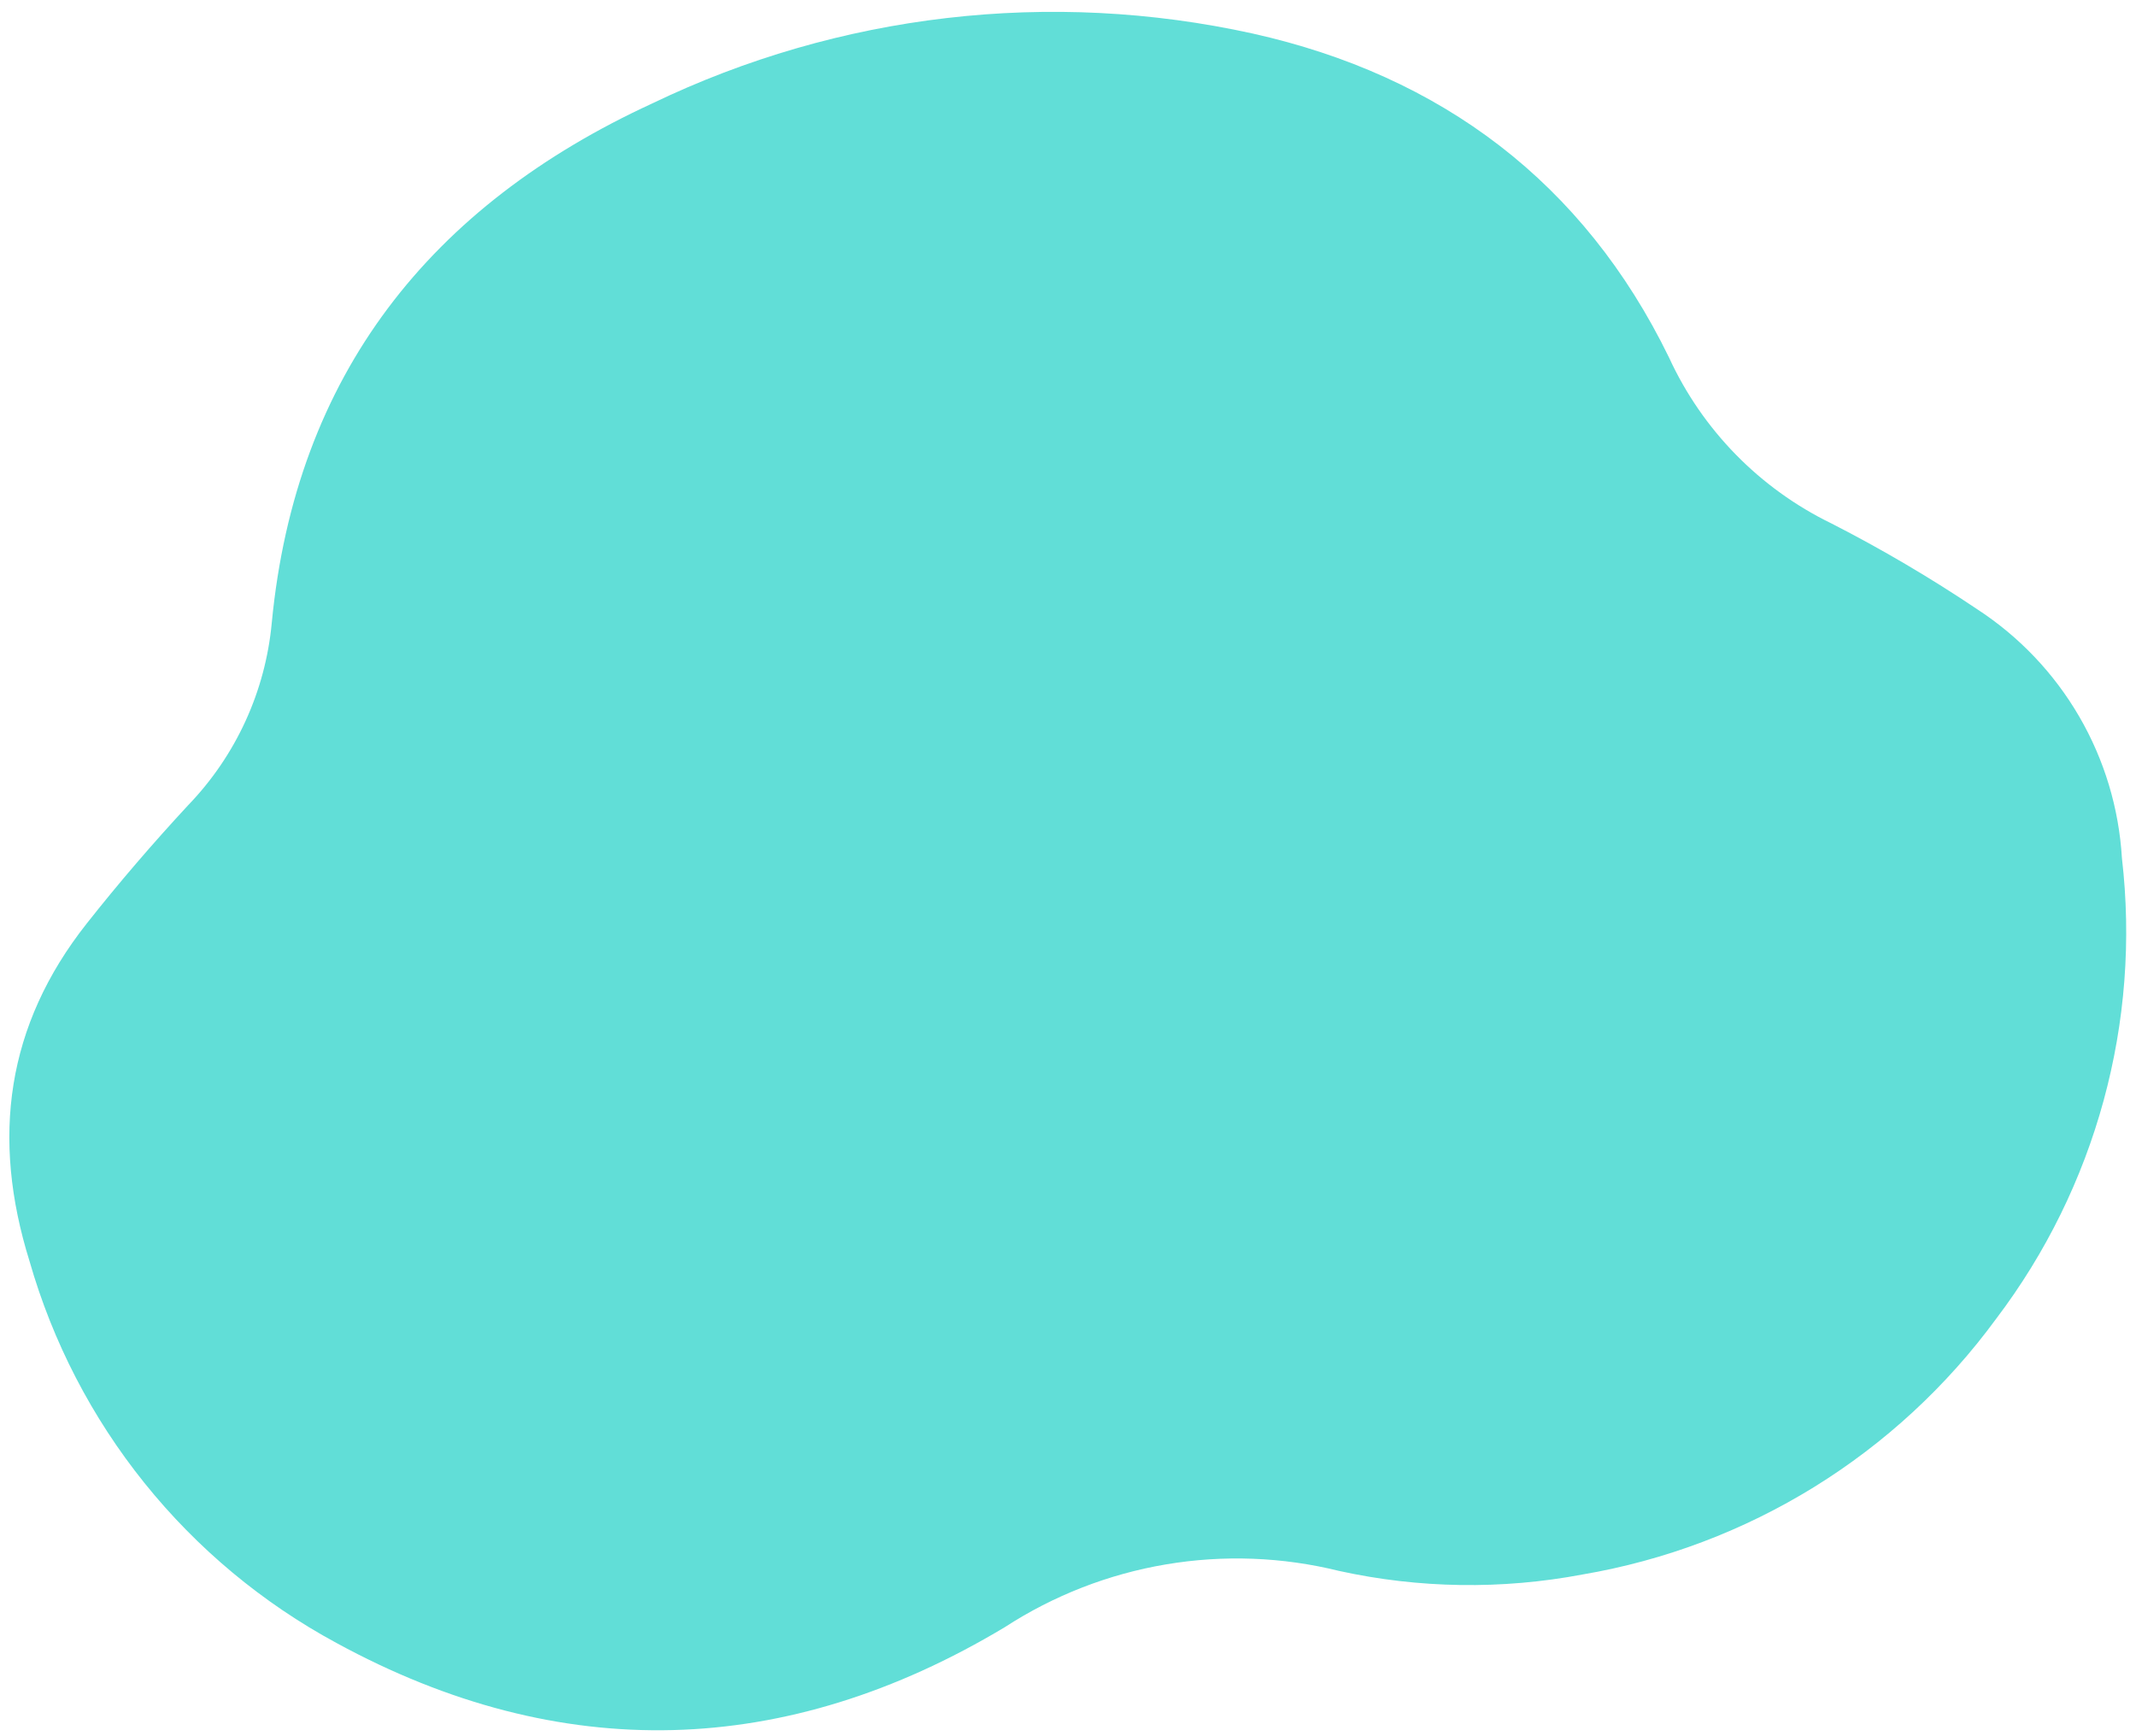
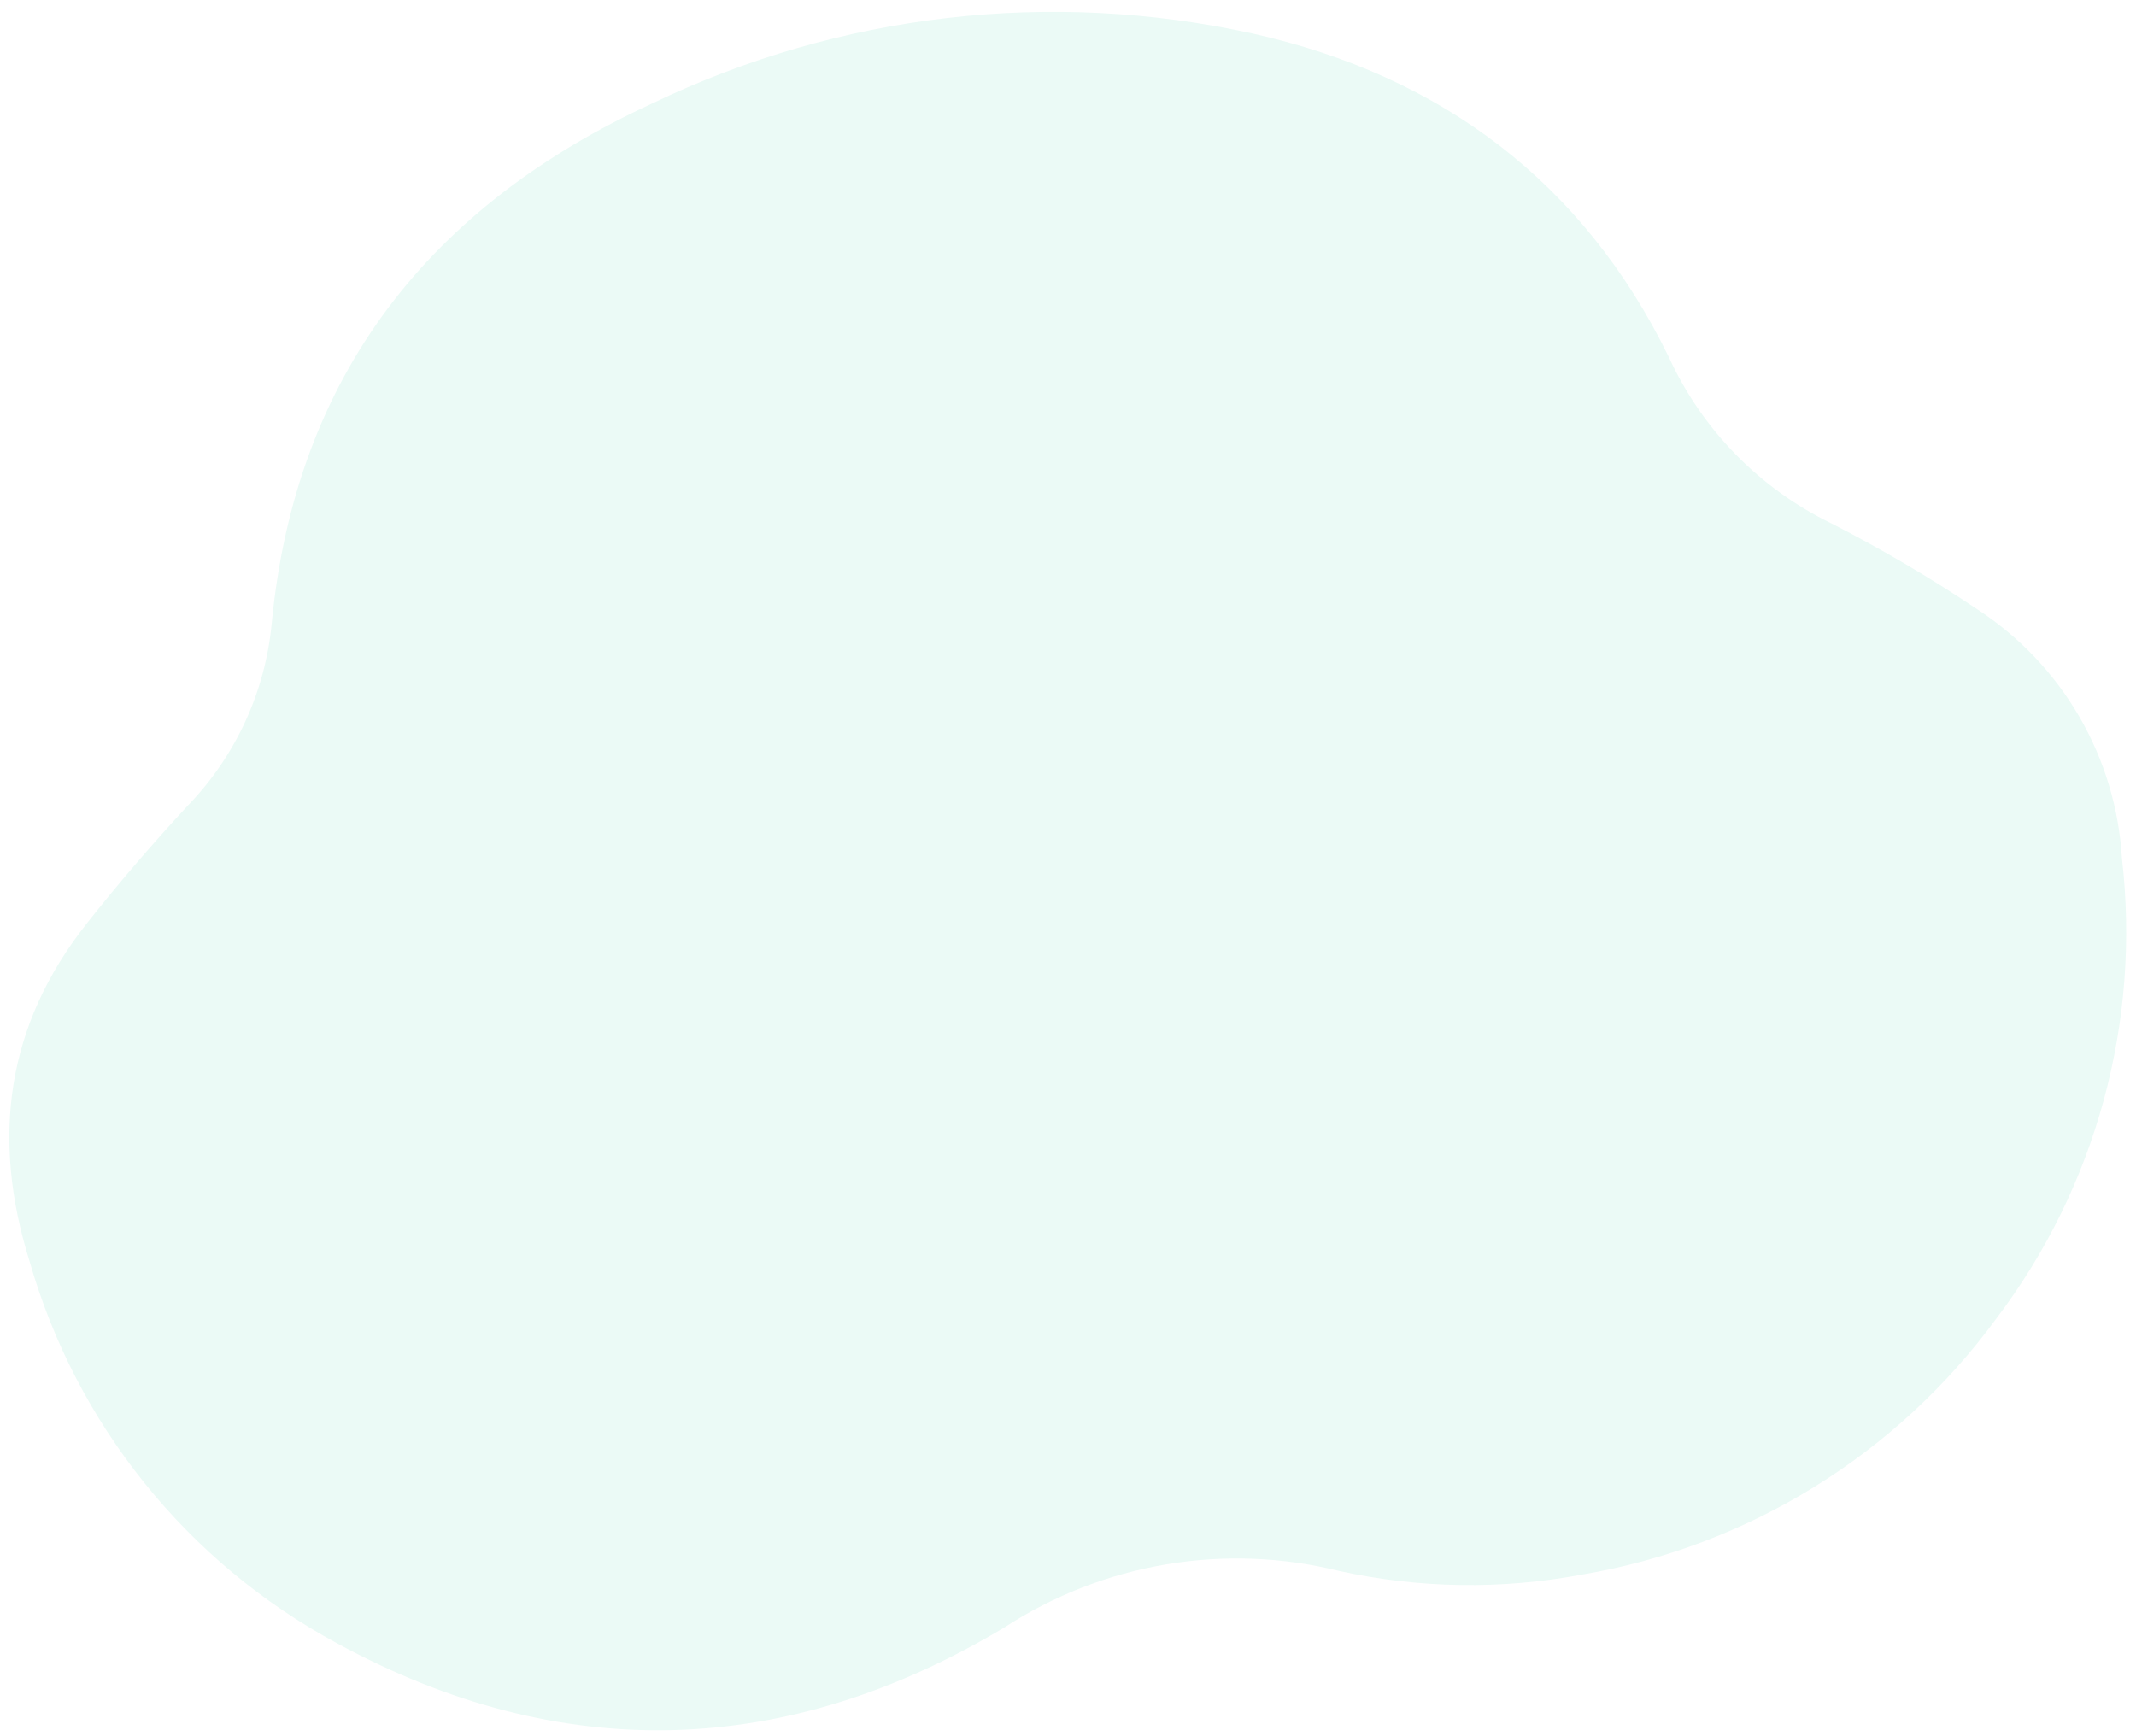
<svg xmlns="http://www.w3.org/2000/svg" width="160" height="130" viewBox="0 0 160 130" fill="none">
-   <path d="M118.522 117.952C112.494 119.09 106.298 118.998 100.306 117.682C96.064 116.632 91.651 116.465 87.341 117.192C83.031 117.918 78.917 119.522 75.253 121.904C58.897 131.715 41.998 132.237 25.204 123.079C19.659 120.082 14.769 116.007 10.821 111.095C6.872 106.182 3.945 100.531 2.21 94.472C-0.674 85.227 0.475 76.811 6.492 69.189C8.901 66.135 11.447 63.176 14.091 60.323C17.671 56.611 19.88 51.791 20.357 46.657C22.143 28.063 32.261 15.384 48.877 7.74C62.855 1.014 78.686 -0.827 93.834 2.512C107.957 5.664 118.635 13.675 125.02 26.782C127.513 32.207 131.812 36.599 137.182 39.21C140.951 41.137 144.603 43.286 148.116 45.647C151.252 47.691 153.865 50.441 155.746 53.676C157.626 56.912 158.722 60.543 158.945 64.279C160.375 76.564 157.001 88.927 149.53 98.786C142.081 108.963 130.958 115.838 118.522 117.952Z" fill="#61DED7" />
+   <path d="M118.522 117.952C112.494 119.09 106.298 118.998 100.306 117.682C96.064 116.632 91.651 116.465 87.341 117.192C83.031 117.918 78.917 119.522 75.253 121.904C58.897 131.715 41.998 132.237 25.204 123.079C19.659 120.082 14.769 116.007 10.821 111.095C6.872 106.182 3.945 100.531 2.21 94.472C-0.674 85.227 0.475 76.811 6.492 69.189C8.901 66.135 11.447 63.176 14.091 60.323C17.671 56.611 19.88 51.791 20.357 46.657C22.143 28.063 32.261 15.384 48.877 7.74C62.855 1.014 78.686 -0.827 93.834 2.512C107.957 5.664 118.635 13.675 125.02 26.782C127.513 32.207 131.812 36.599 137.182 39.21C140.951 41.137 144.603 43.286 148.116 45.647C151.252 47.691 153.865 50.441 155.746 53.676C157.626 56.912 158.722 60.543 158.945 64.279C160.375 76.564 157.001 88.927 149.53 98.786C142.081 108.963 130.958 115.838 118.522 117.952Z" fill="#EBFAF6" />
</svg>
